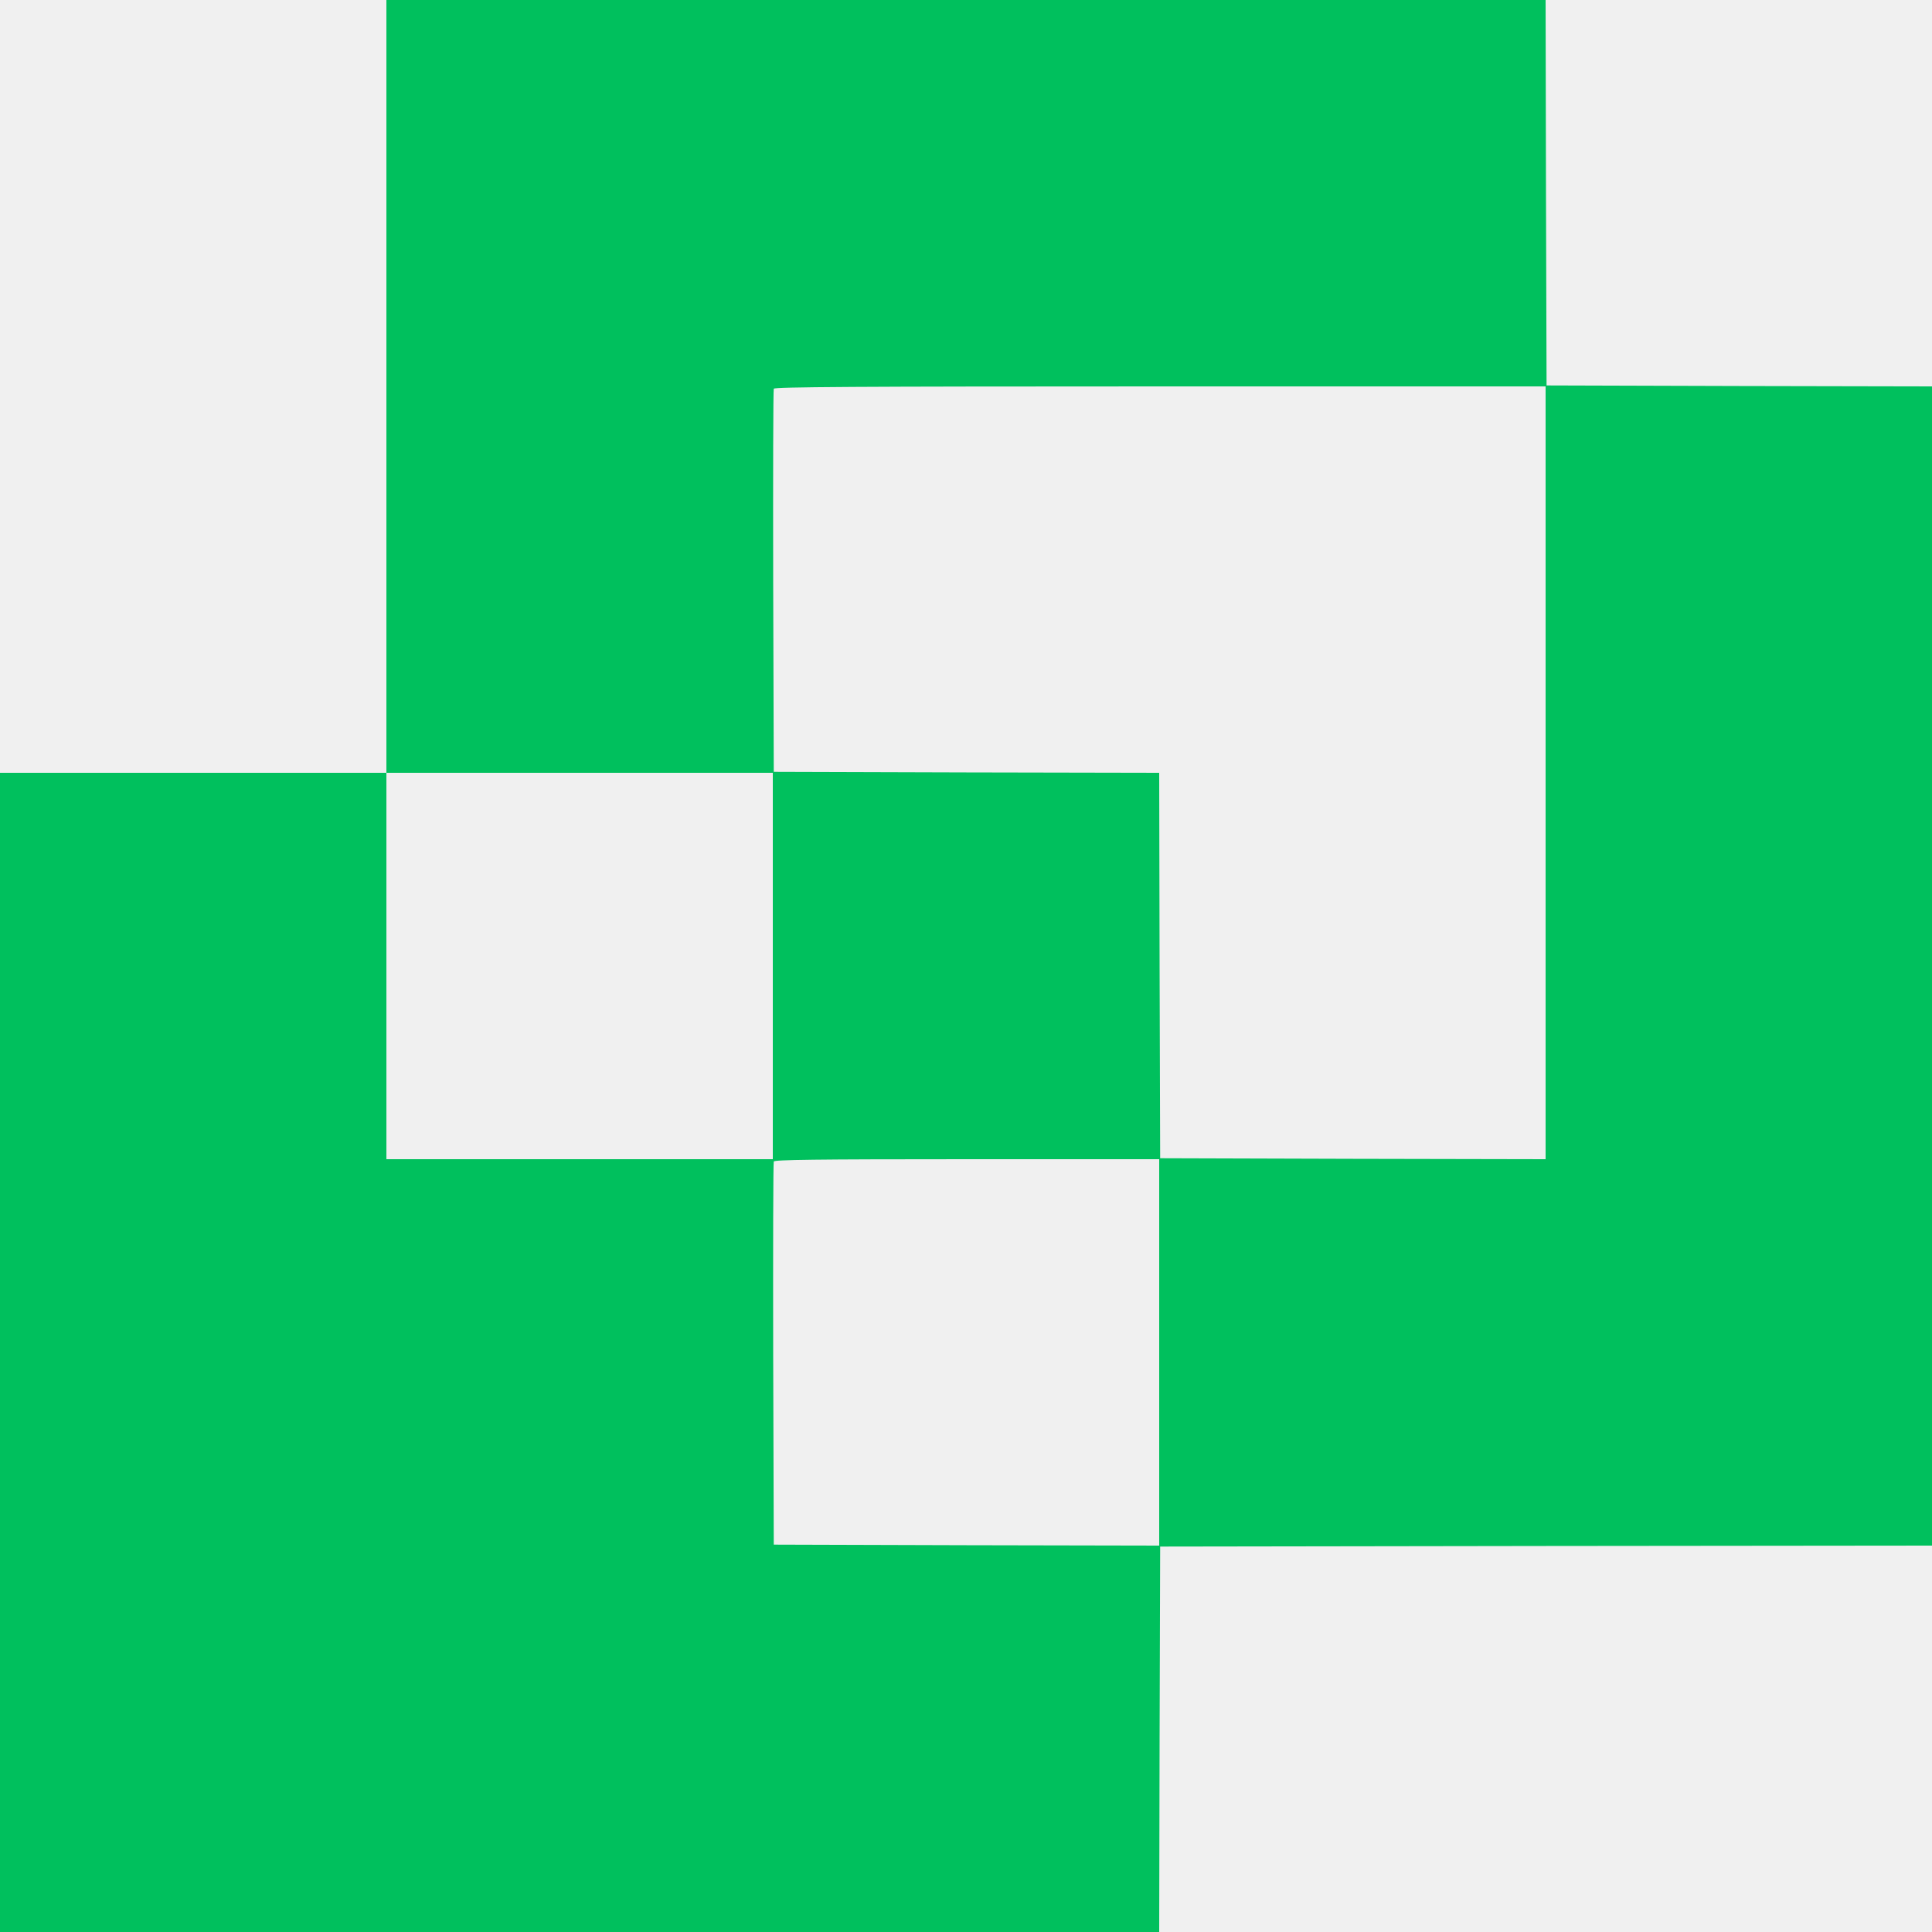
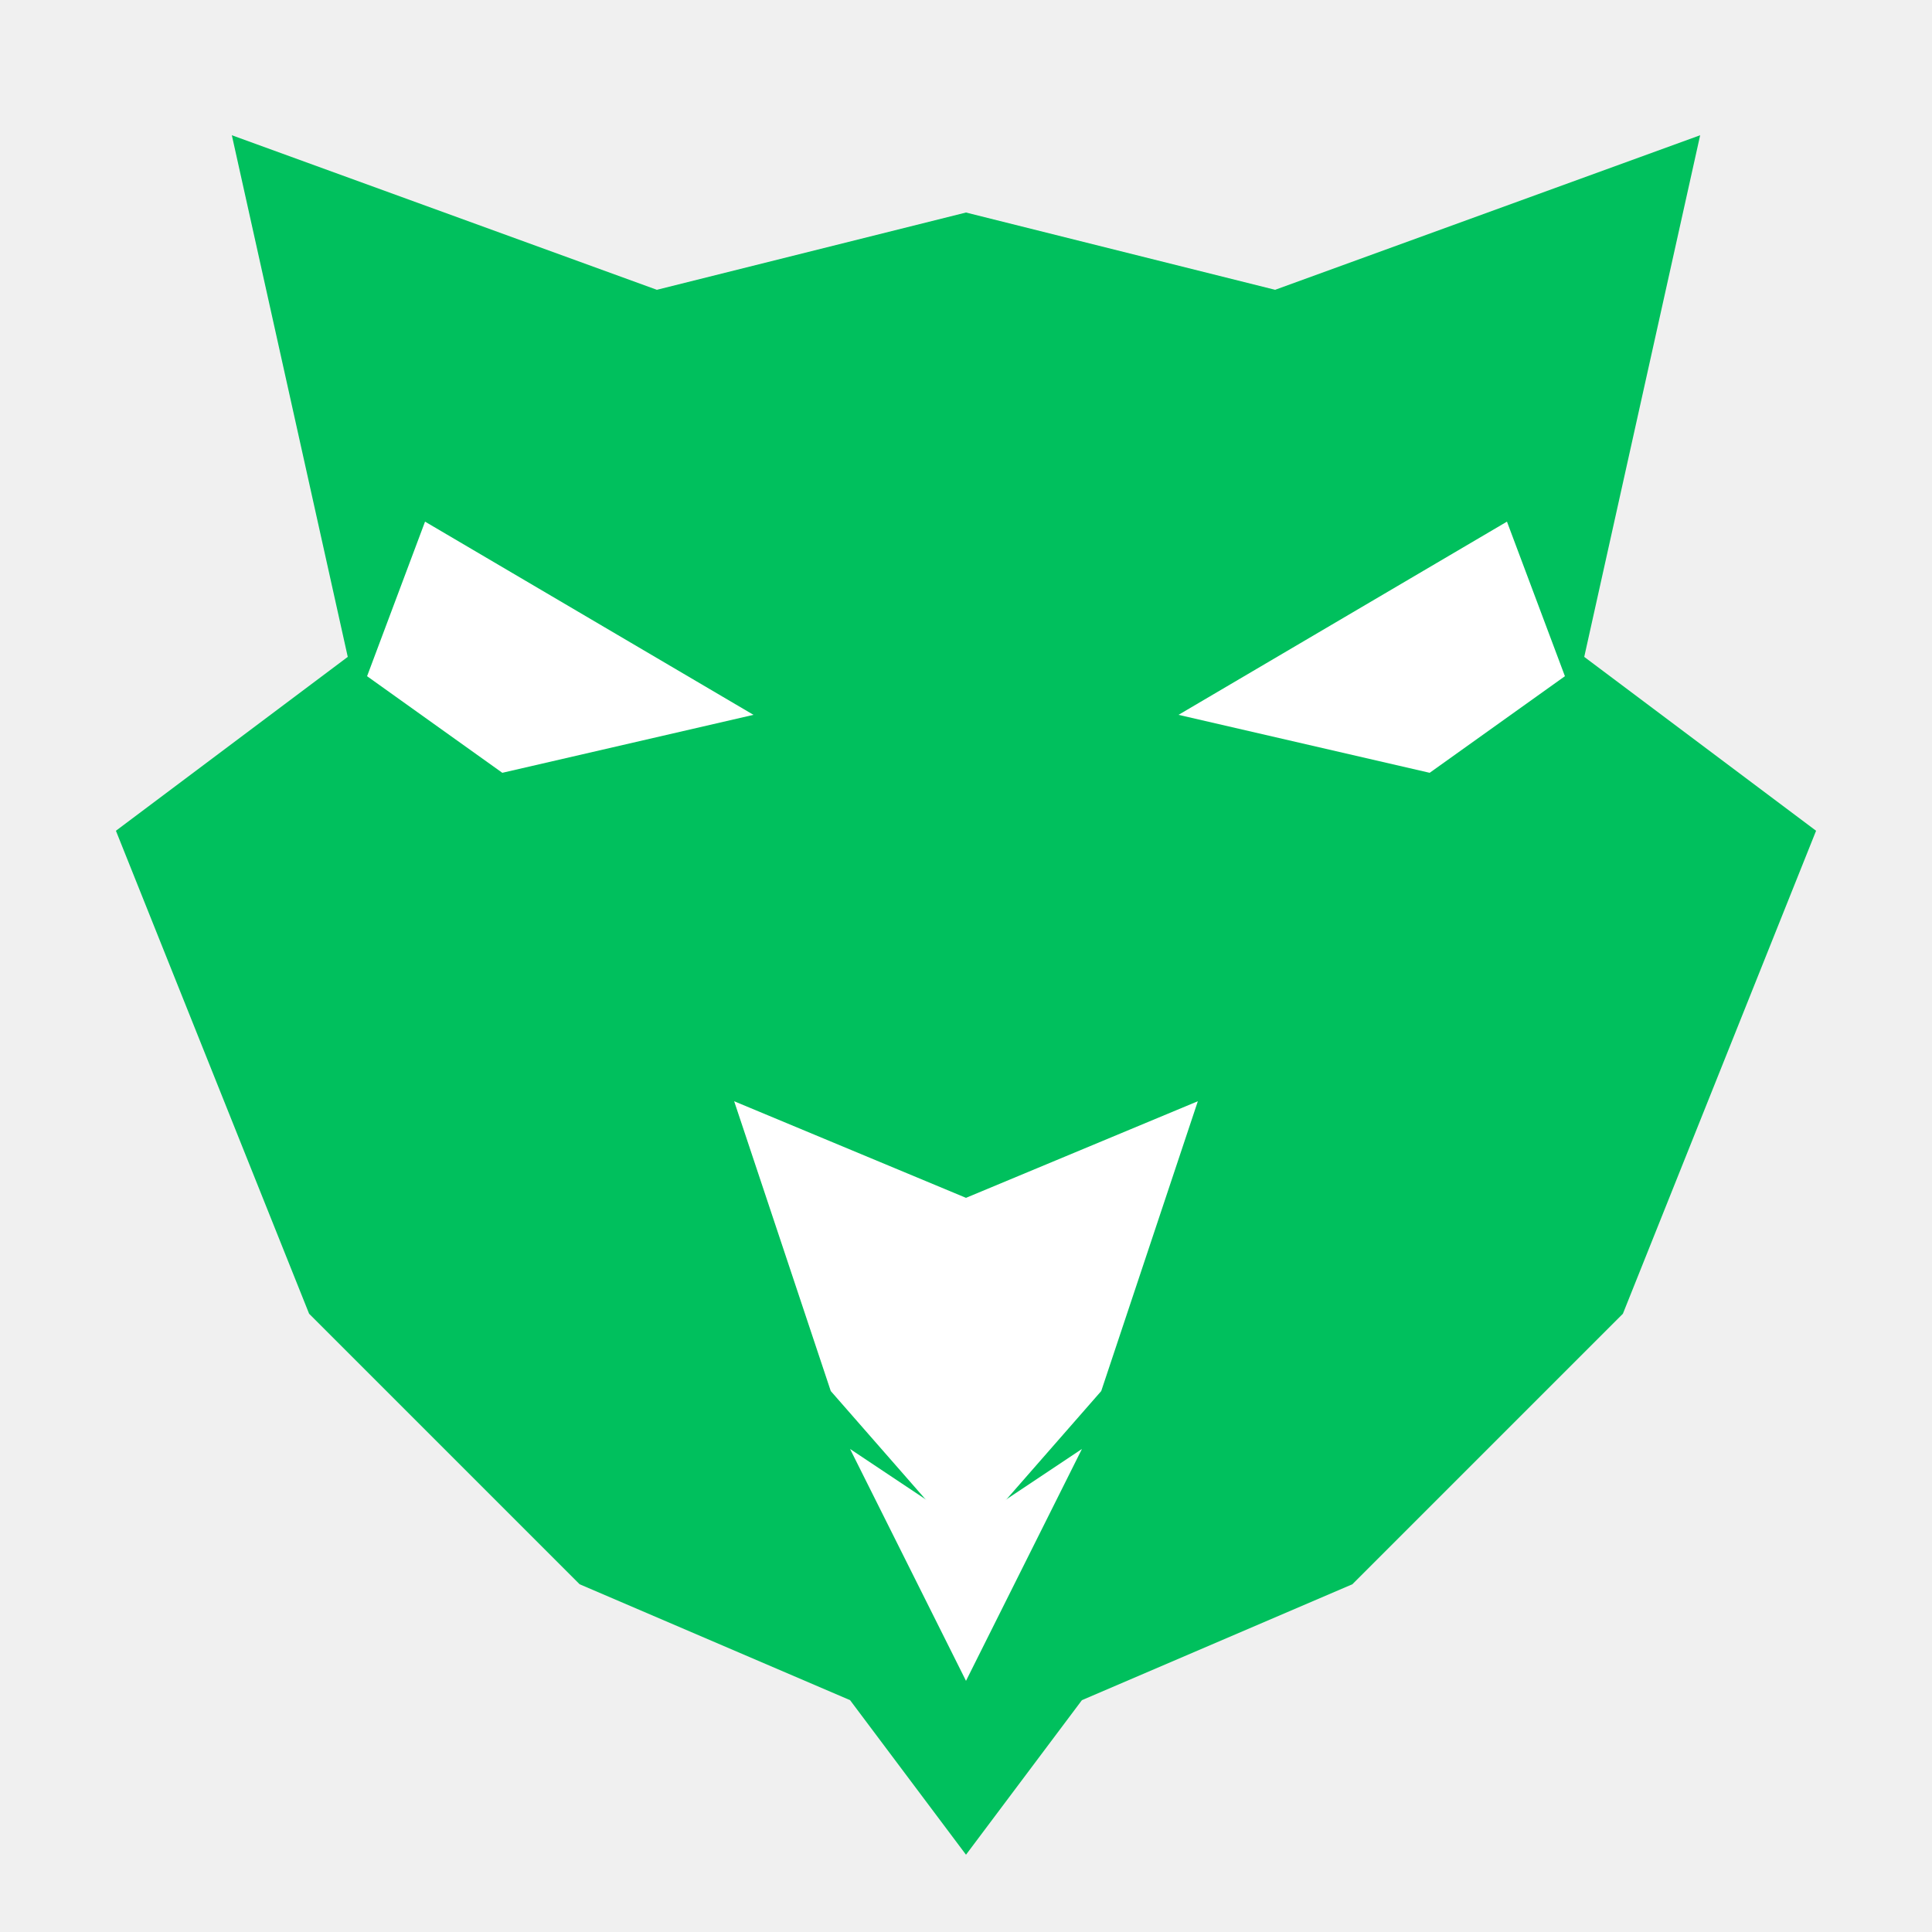
- <svg xmlns="http://www.w3.org/2000/svg" version="1.0" width="1000pt" height="1000pt" viewBox="0 0 1000 1000" preserveAspectRatio="xMidYMid meet">
-   <g transform="translate(0,1000) scale(0.1,-0.1)" fill="#00c05d" stroke="none">
-     <path d="M2000 8000 l0 -2000 -1000 0 -1000 0 0 -3000 0 -3000 3000 0 3000 0 2 997 3 998 1998 3 1997 2 0 3000 0 3000 -997 2 -998 3 -3 998 -2 997 -3000 0 -3000 0 0 -2000z m6000 -2000 l0 -2000 -997 2 -998 3 -3 997 -2 998 -998 2 -997 3 -3 985 c-1 542 0 991 3 998 3 9 413 12 2000 12 l1995 0 0 -2000z m-4000 -1000 l0 -1000 -1000 0 -1000 0 0 1000 0 1000 1000 0 1000 0 0 -1000z m2000 -2000 l0 -1000 -997 2 -998 3 -3 985 c-1 542 0 991 3 998 3 9 213 12 1000 12 l995 0 0 -1000z" />
-   </g>
+ <svg xmlns="http://www.w3.org/2000/svg" viewBox="0 0 100 100" role="img" aria-label="Stepfive">
+   <path fill="#00c05d" d="M12 7 34 15 50 11 66 15 88 7 82 34 94 43 84 68 70 82 56 88 50 96 44 88 30 82 16 68 6 43 18 34Z" />
+   <path fill="#fff" d="m22 27 17 10-13 3-7-5Zm56 0L61 37l13 3 7-5ZM38 57l12 5 12-5-5 15-7 8-7-8Z" />
+   <path fill="#00c05d" d="m28 42 13 3-9 5Zm44 0-13 3 9 5Z" />
+   <path fill="#fff" d="m44 75 6 4 6-4-6 12Z" />
</svg>
